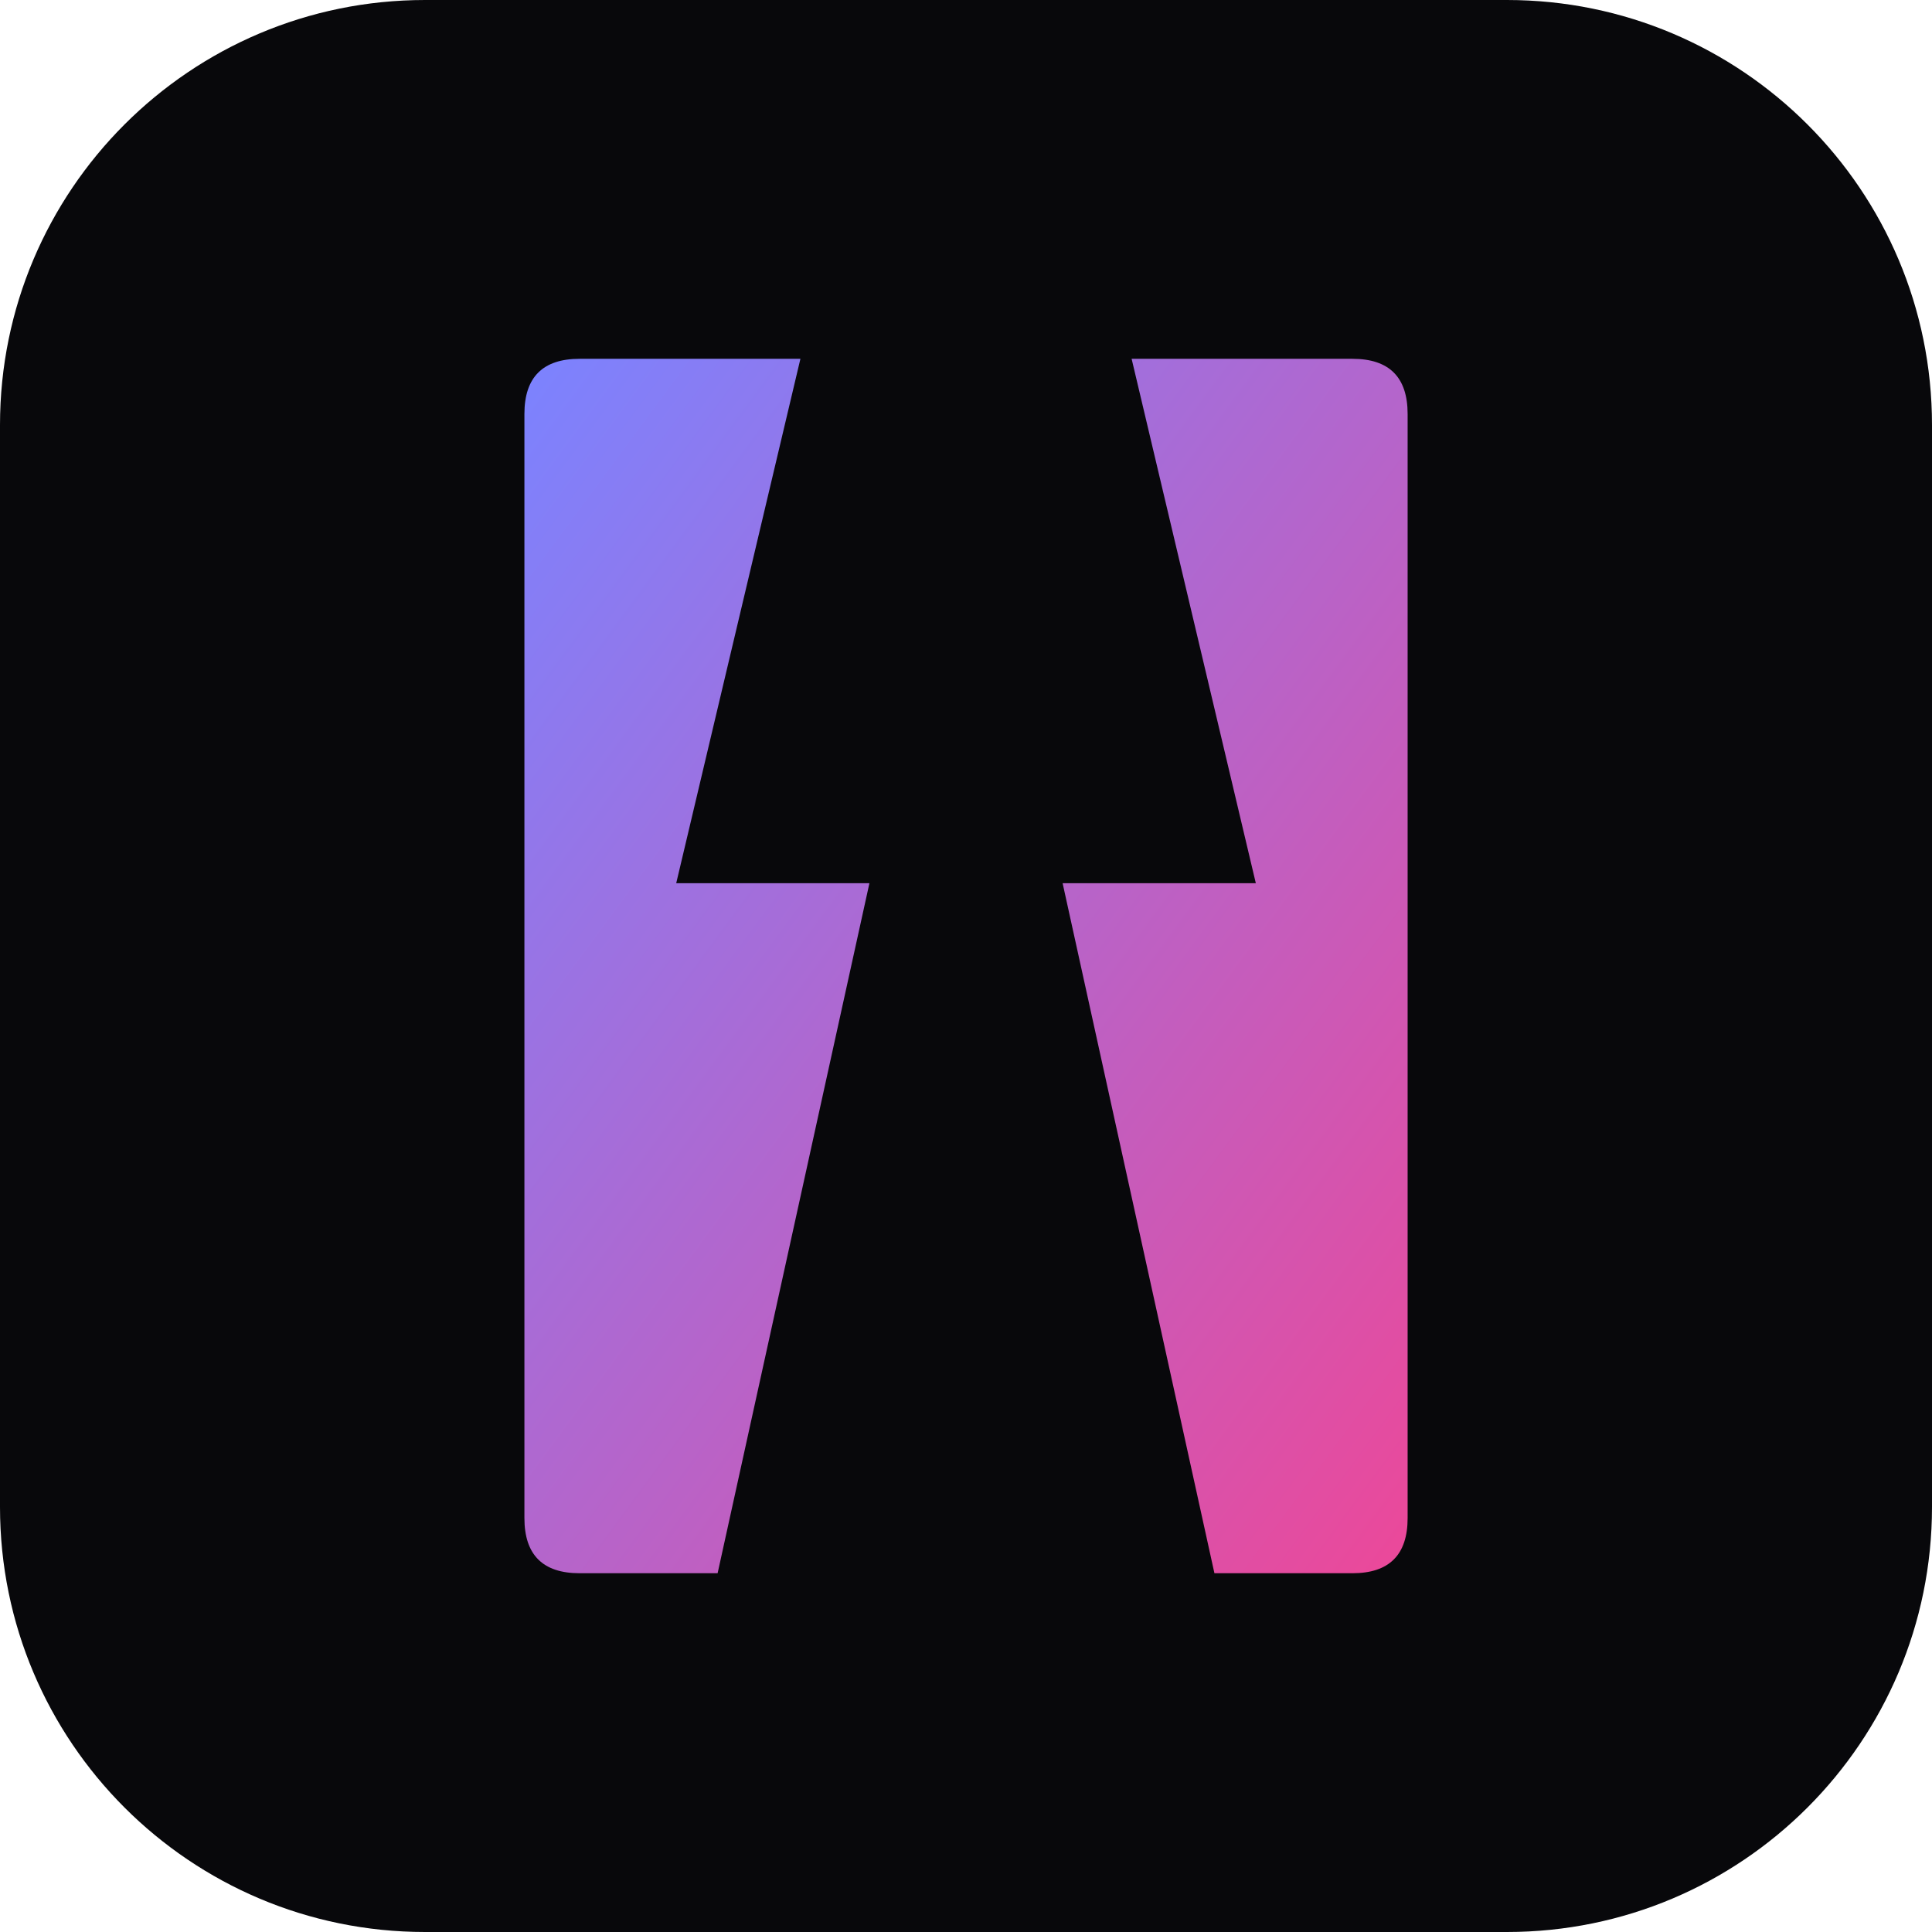
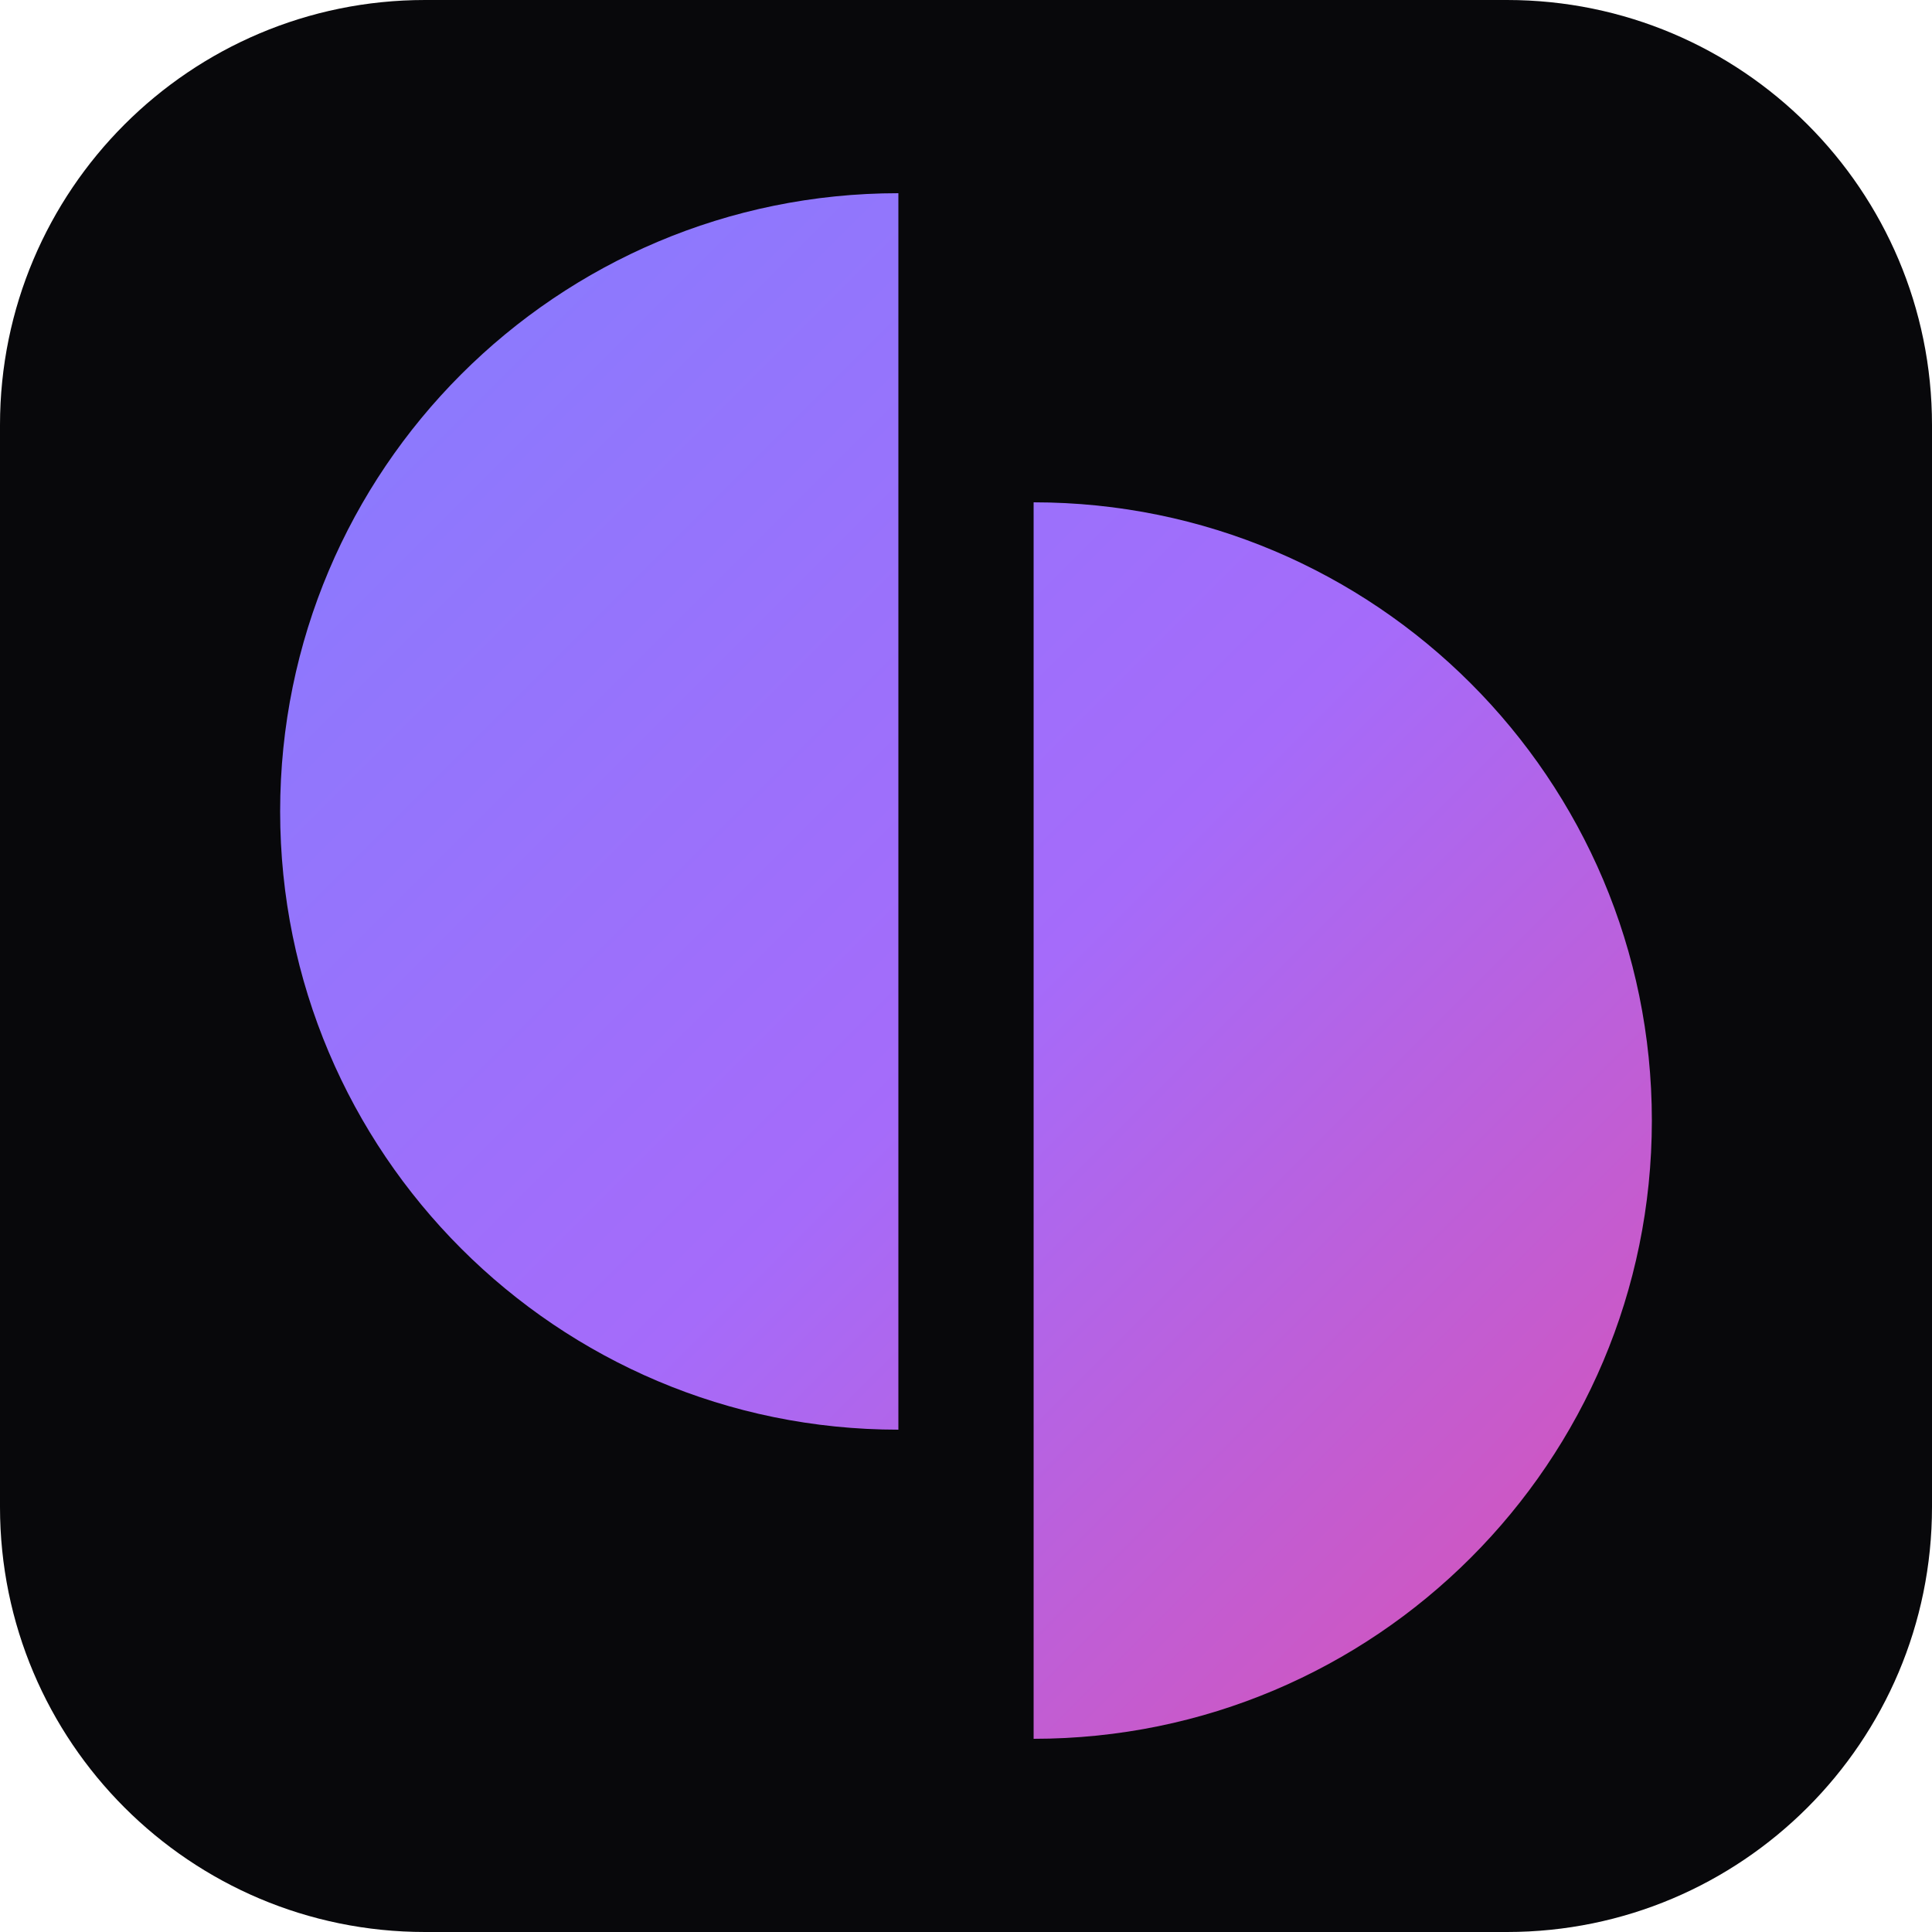
<svg xmlns="http://www.w3.org/2000/svg" viewBox="0 0 100 100" width="100" height="100">
  <defs>
-     <linearGradient id="g" x1="0" y1="0" x2="1" y2="1">
+     <linearGradient id="g" gradientUnits="userSpaceOnUse" x1="0" y1="0" x2="100" y2="100">
      <stop offset="0" stop-color="#7B83FF" />
+       <stop offset=".52" stop-color="#A56BFA" />
      <stop offset="1" stop-color="#EC4899" />
    </linearGradient>
  </defs>
  <rect width="100" height="100" rx="22" fill="#08080B" />
-   <g transform="translate(14.286 14.286) scale(0.7143)">
-     <path fill="url(#g)" d="M18 10 Q18 6 22 6 L38 6 L29 44 L43 44 L32 94 L22 94 Q18 94 18 90 Z M82 10 Q82 6 78 6 L62 6 L71 44 L57 44 L68 94 L78 94 Q82 94 82 90 Z" />
-   </g>
+   <path fill="url(#g)" d="M46.5 10 A32 32 0 0 0 46.5 74 Z" />
+   <path fill="url(#g)" d="M53.5 26 A32 32 0 0 1 53.5 90 Z" />
</svg>
